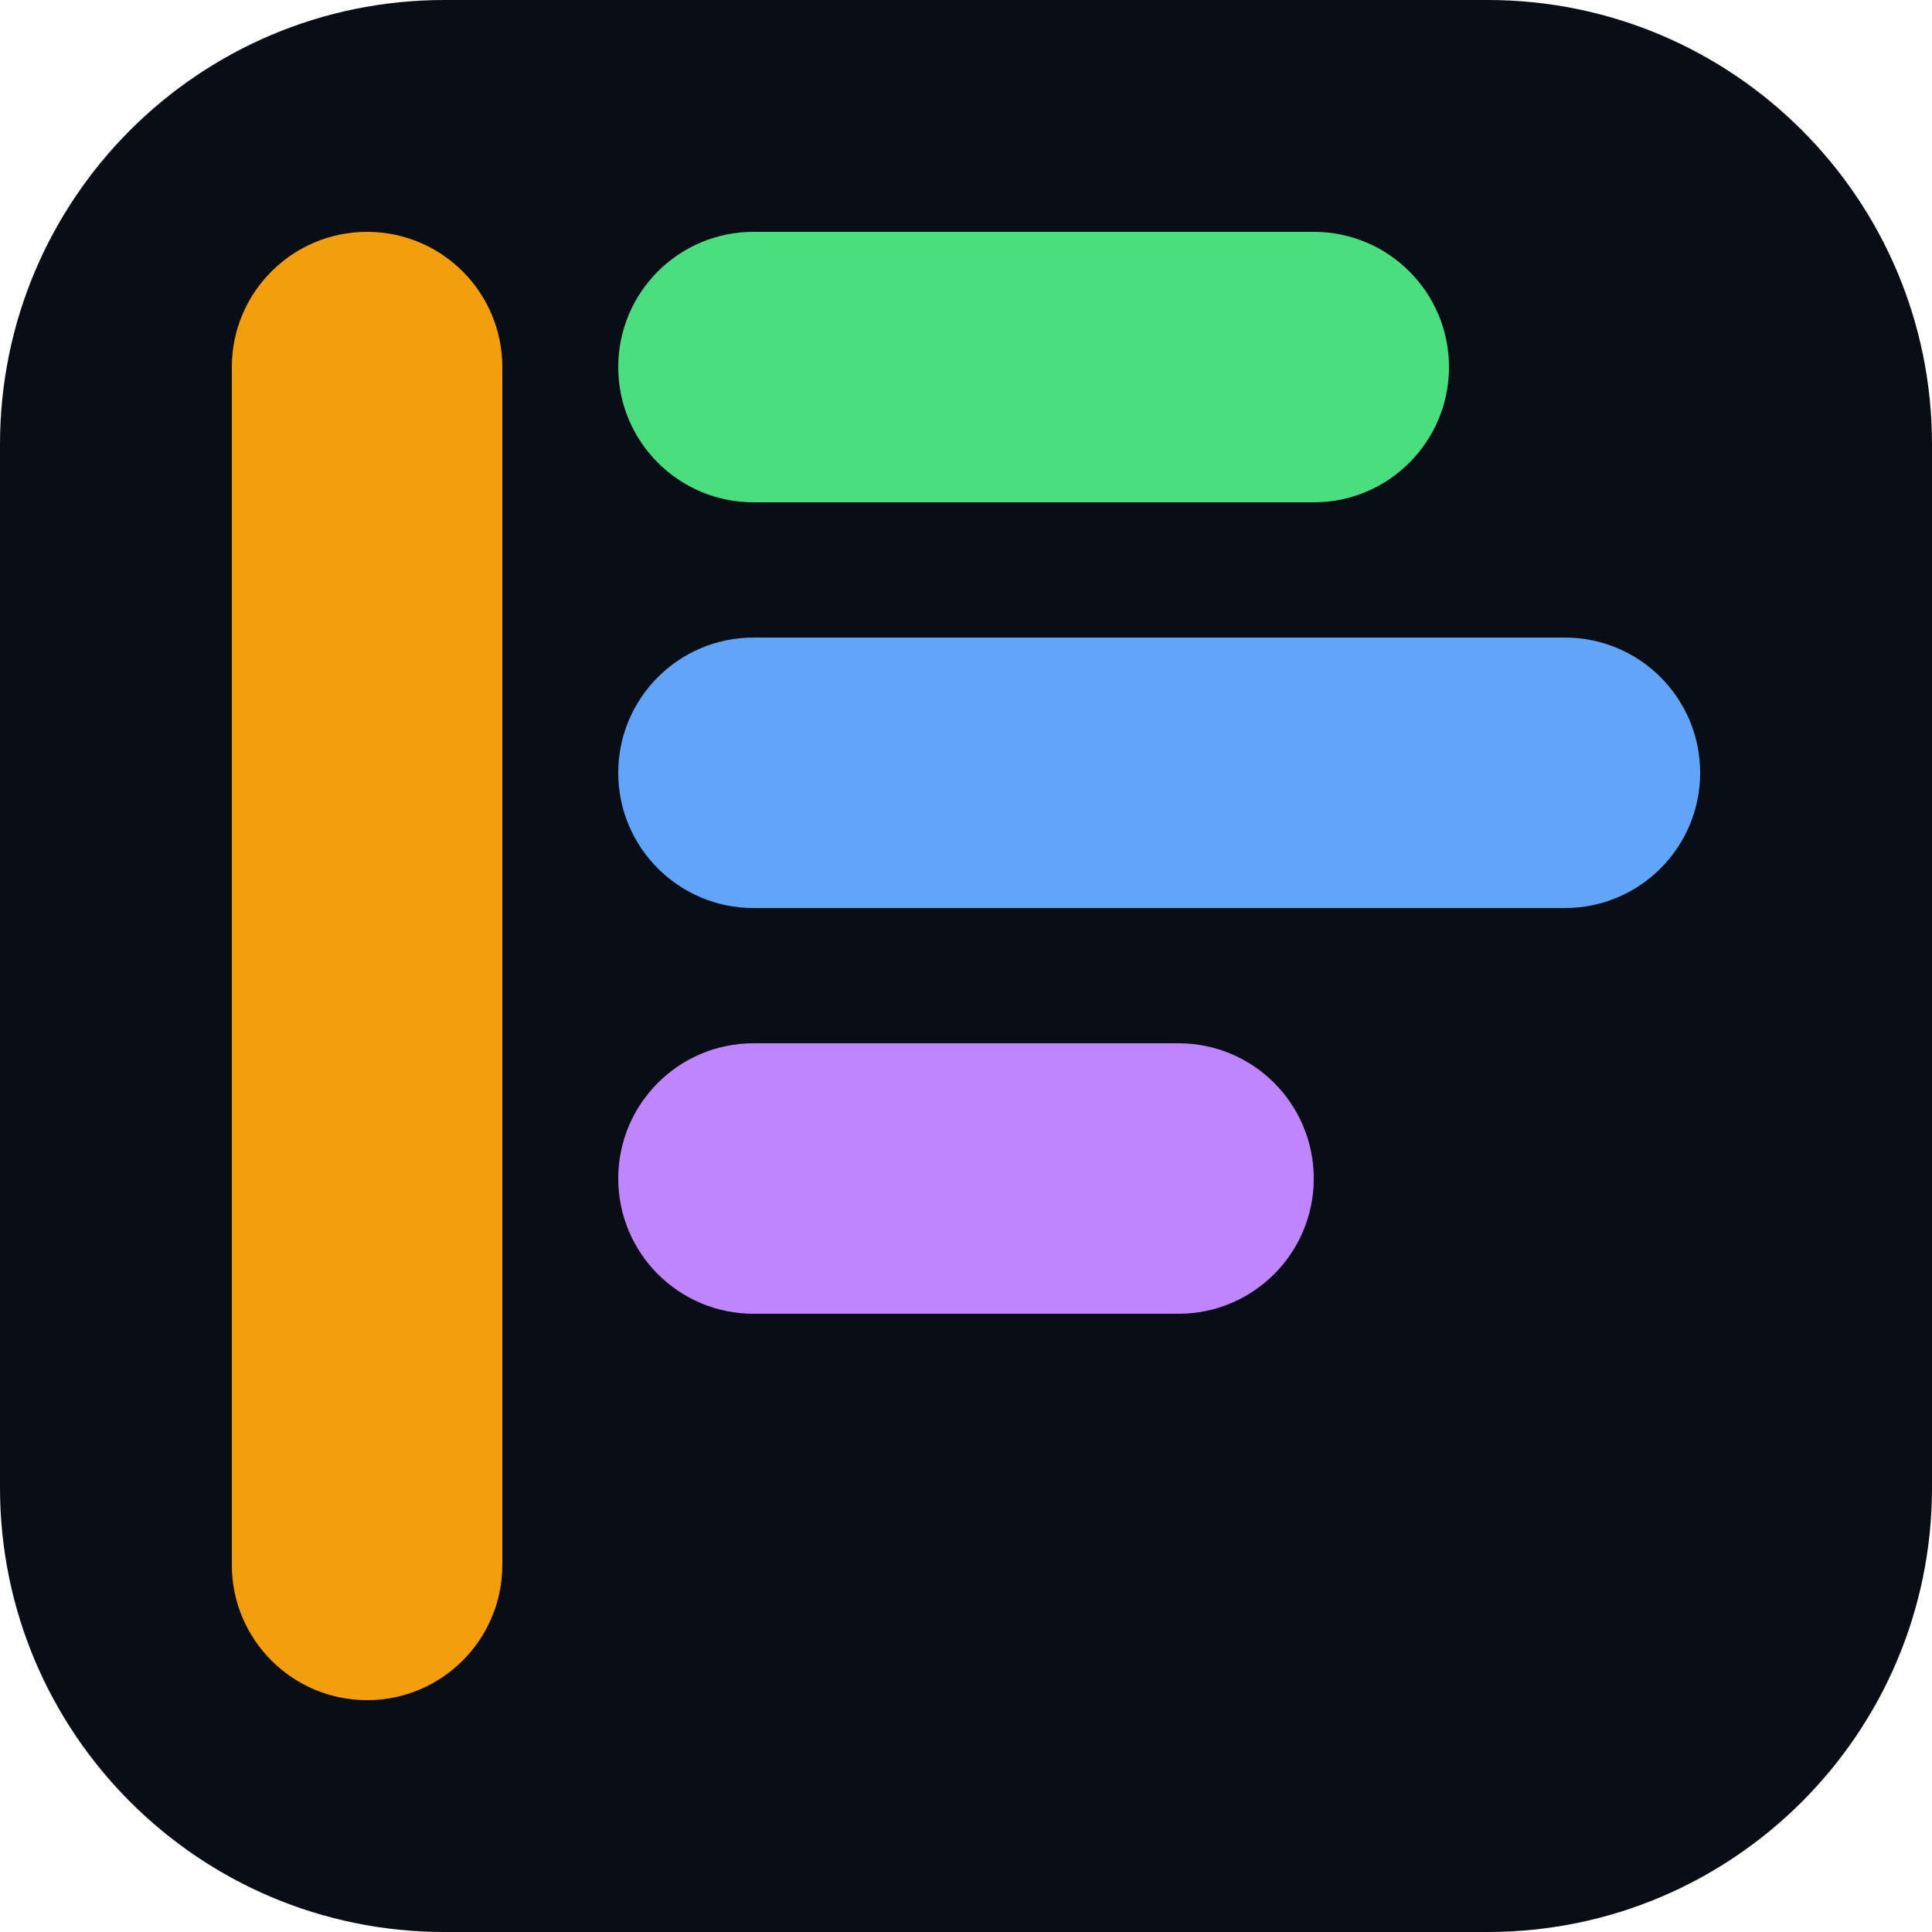
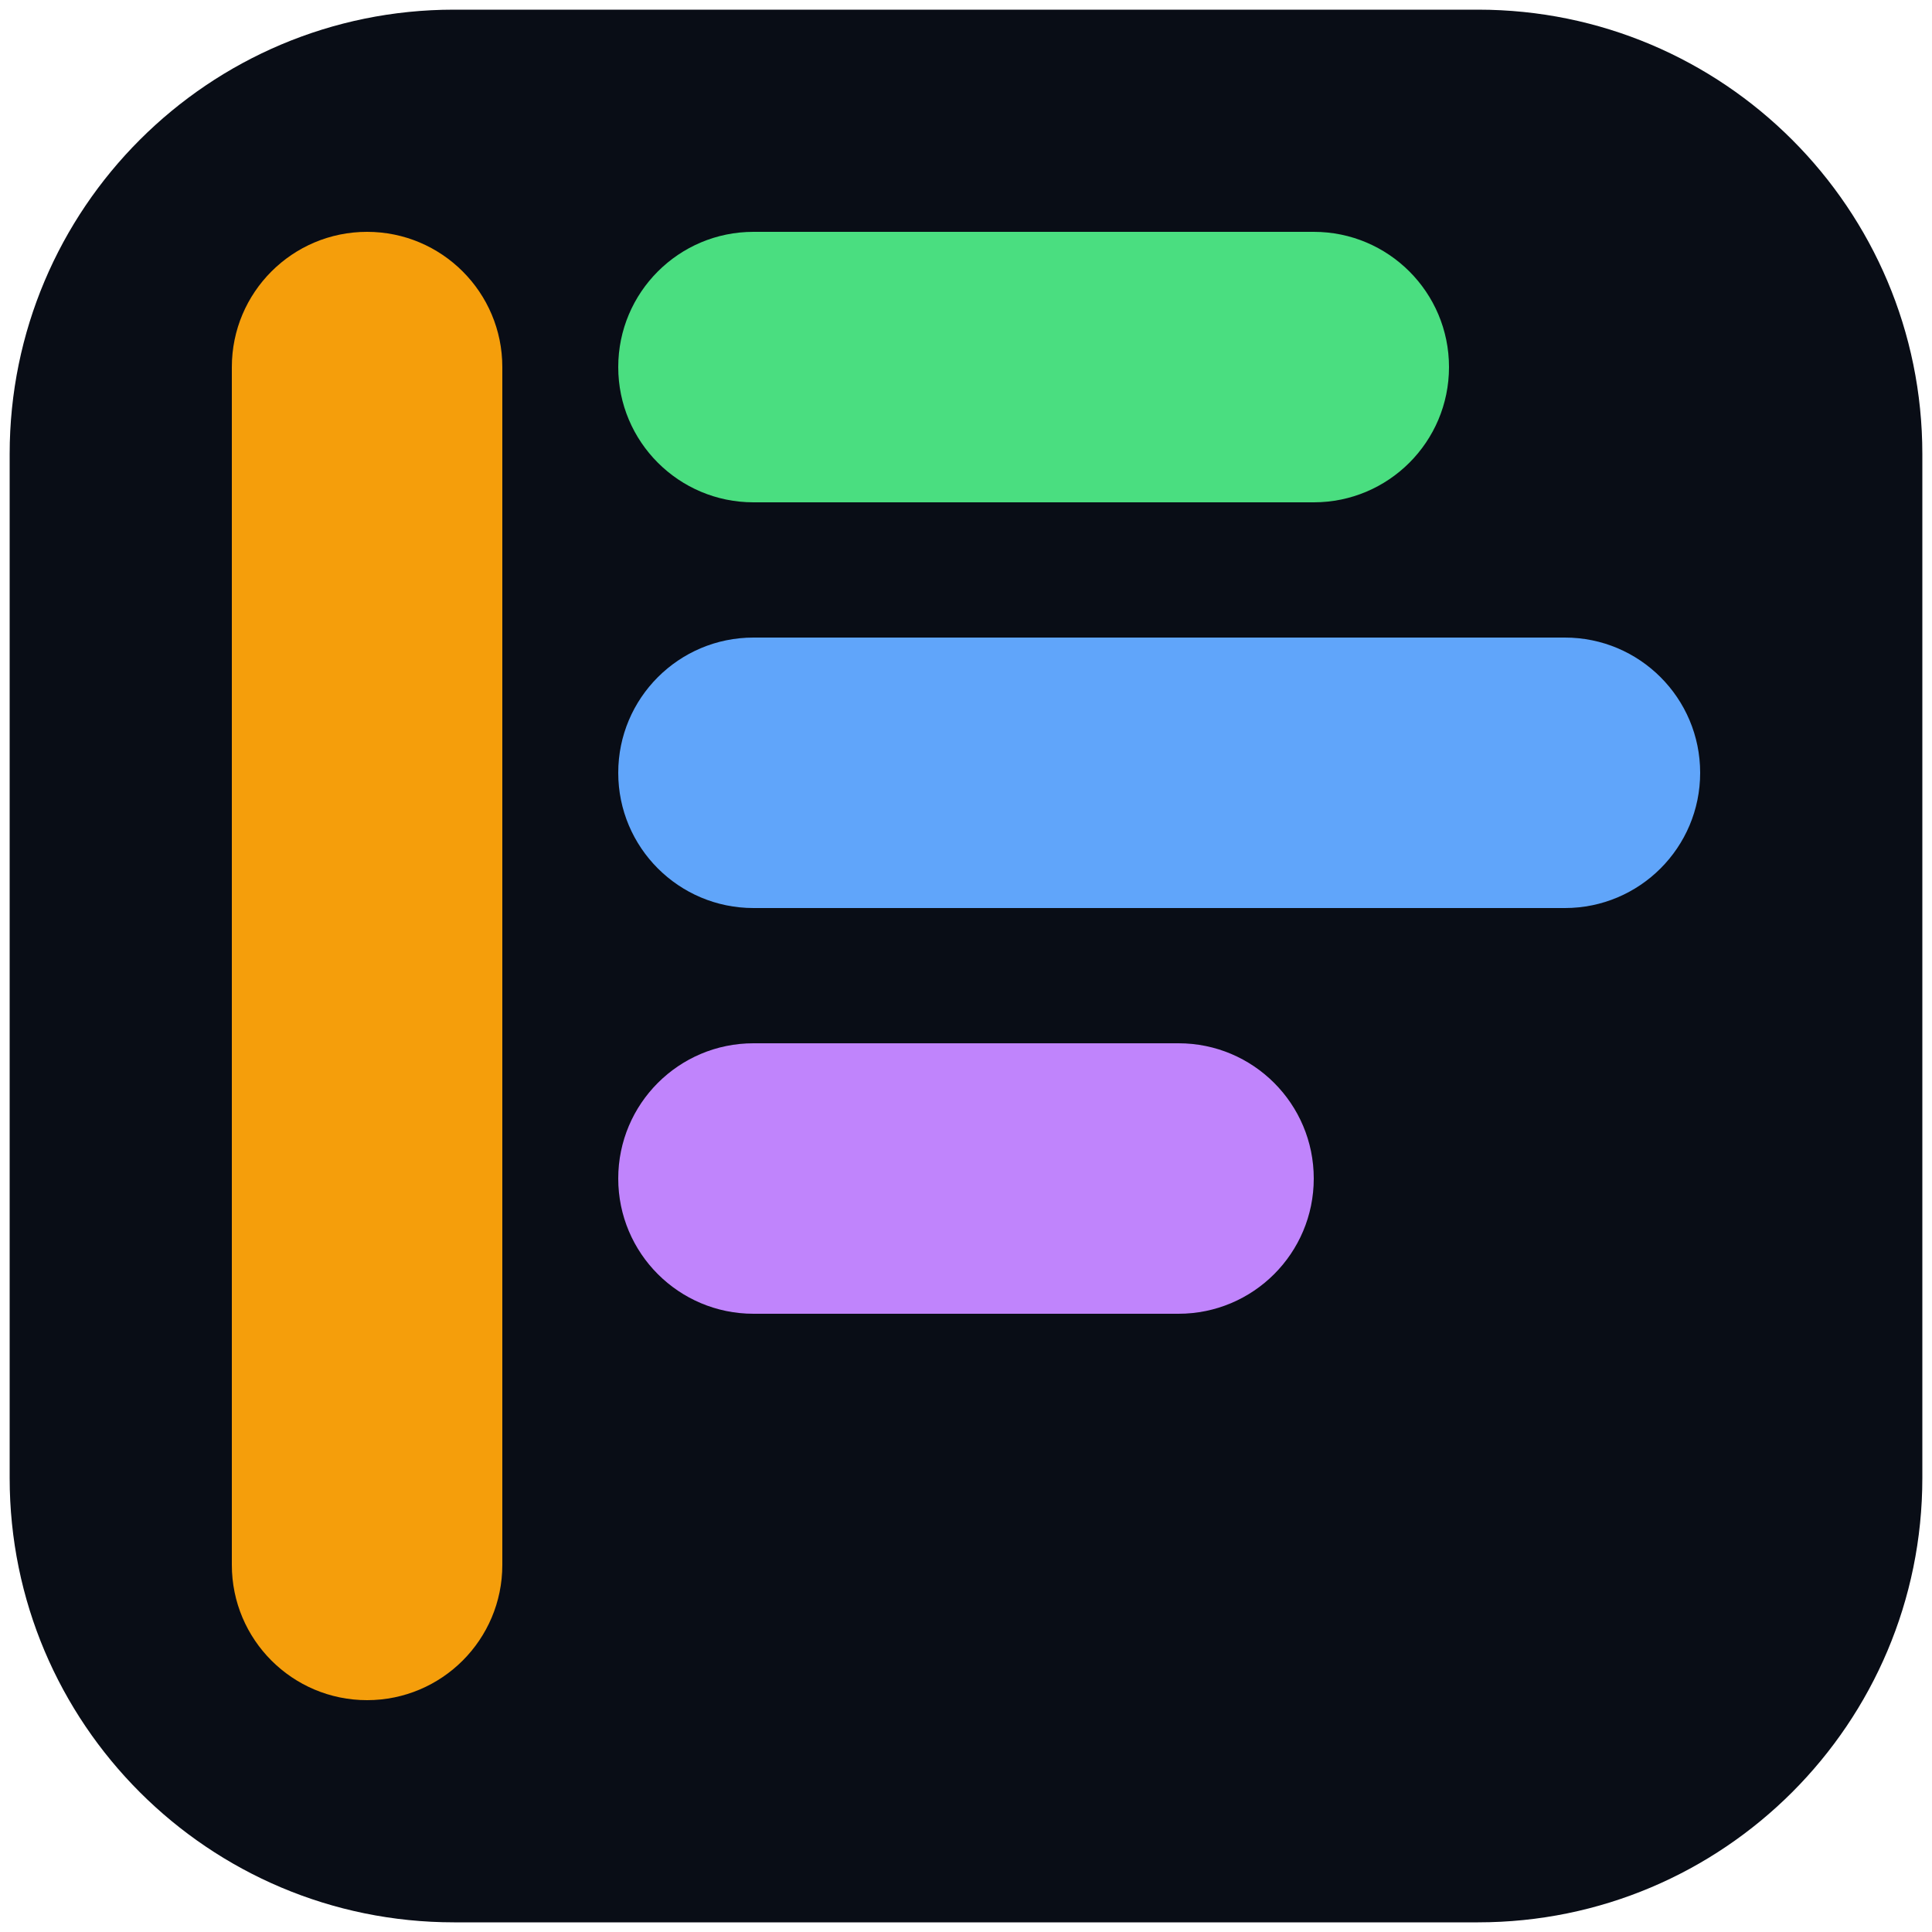
<svg xmlns="http://www.w3.org/2000/svg" viewBox="0 0 200 200" width="100%" height="100%" fill="none">
-   <rect width="200" height="200" rx="46" fill="#090d16" />
+   <rect x="1" y="1" width="198" height="198" rx="46" fill="#090d16" />
  <rect x="24" y="24" width="28" height="152" rx="14" fill="#f59e0b" />
  <rect x="64" y="24" width="86" height="28" rx="14" fill="#4ade80" />
  <rect x="64" y="66" width="112" height="28" rx="14" fill="#60a5fa" />
  <rect x="64" y="108" width="72" height="28" rx="14" fill="#c084fc" />
</svg>
